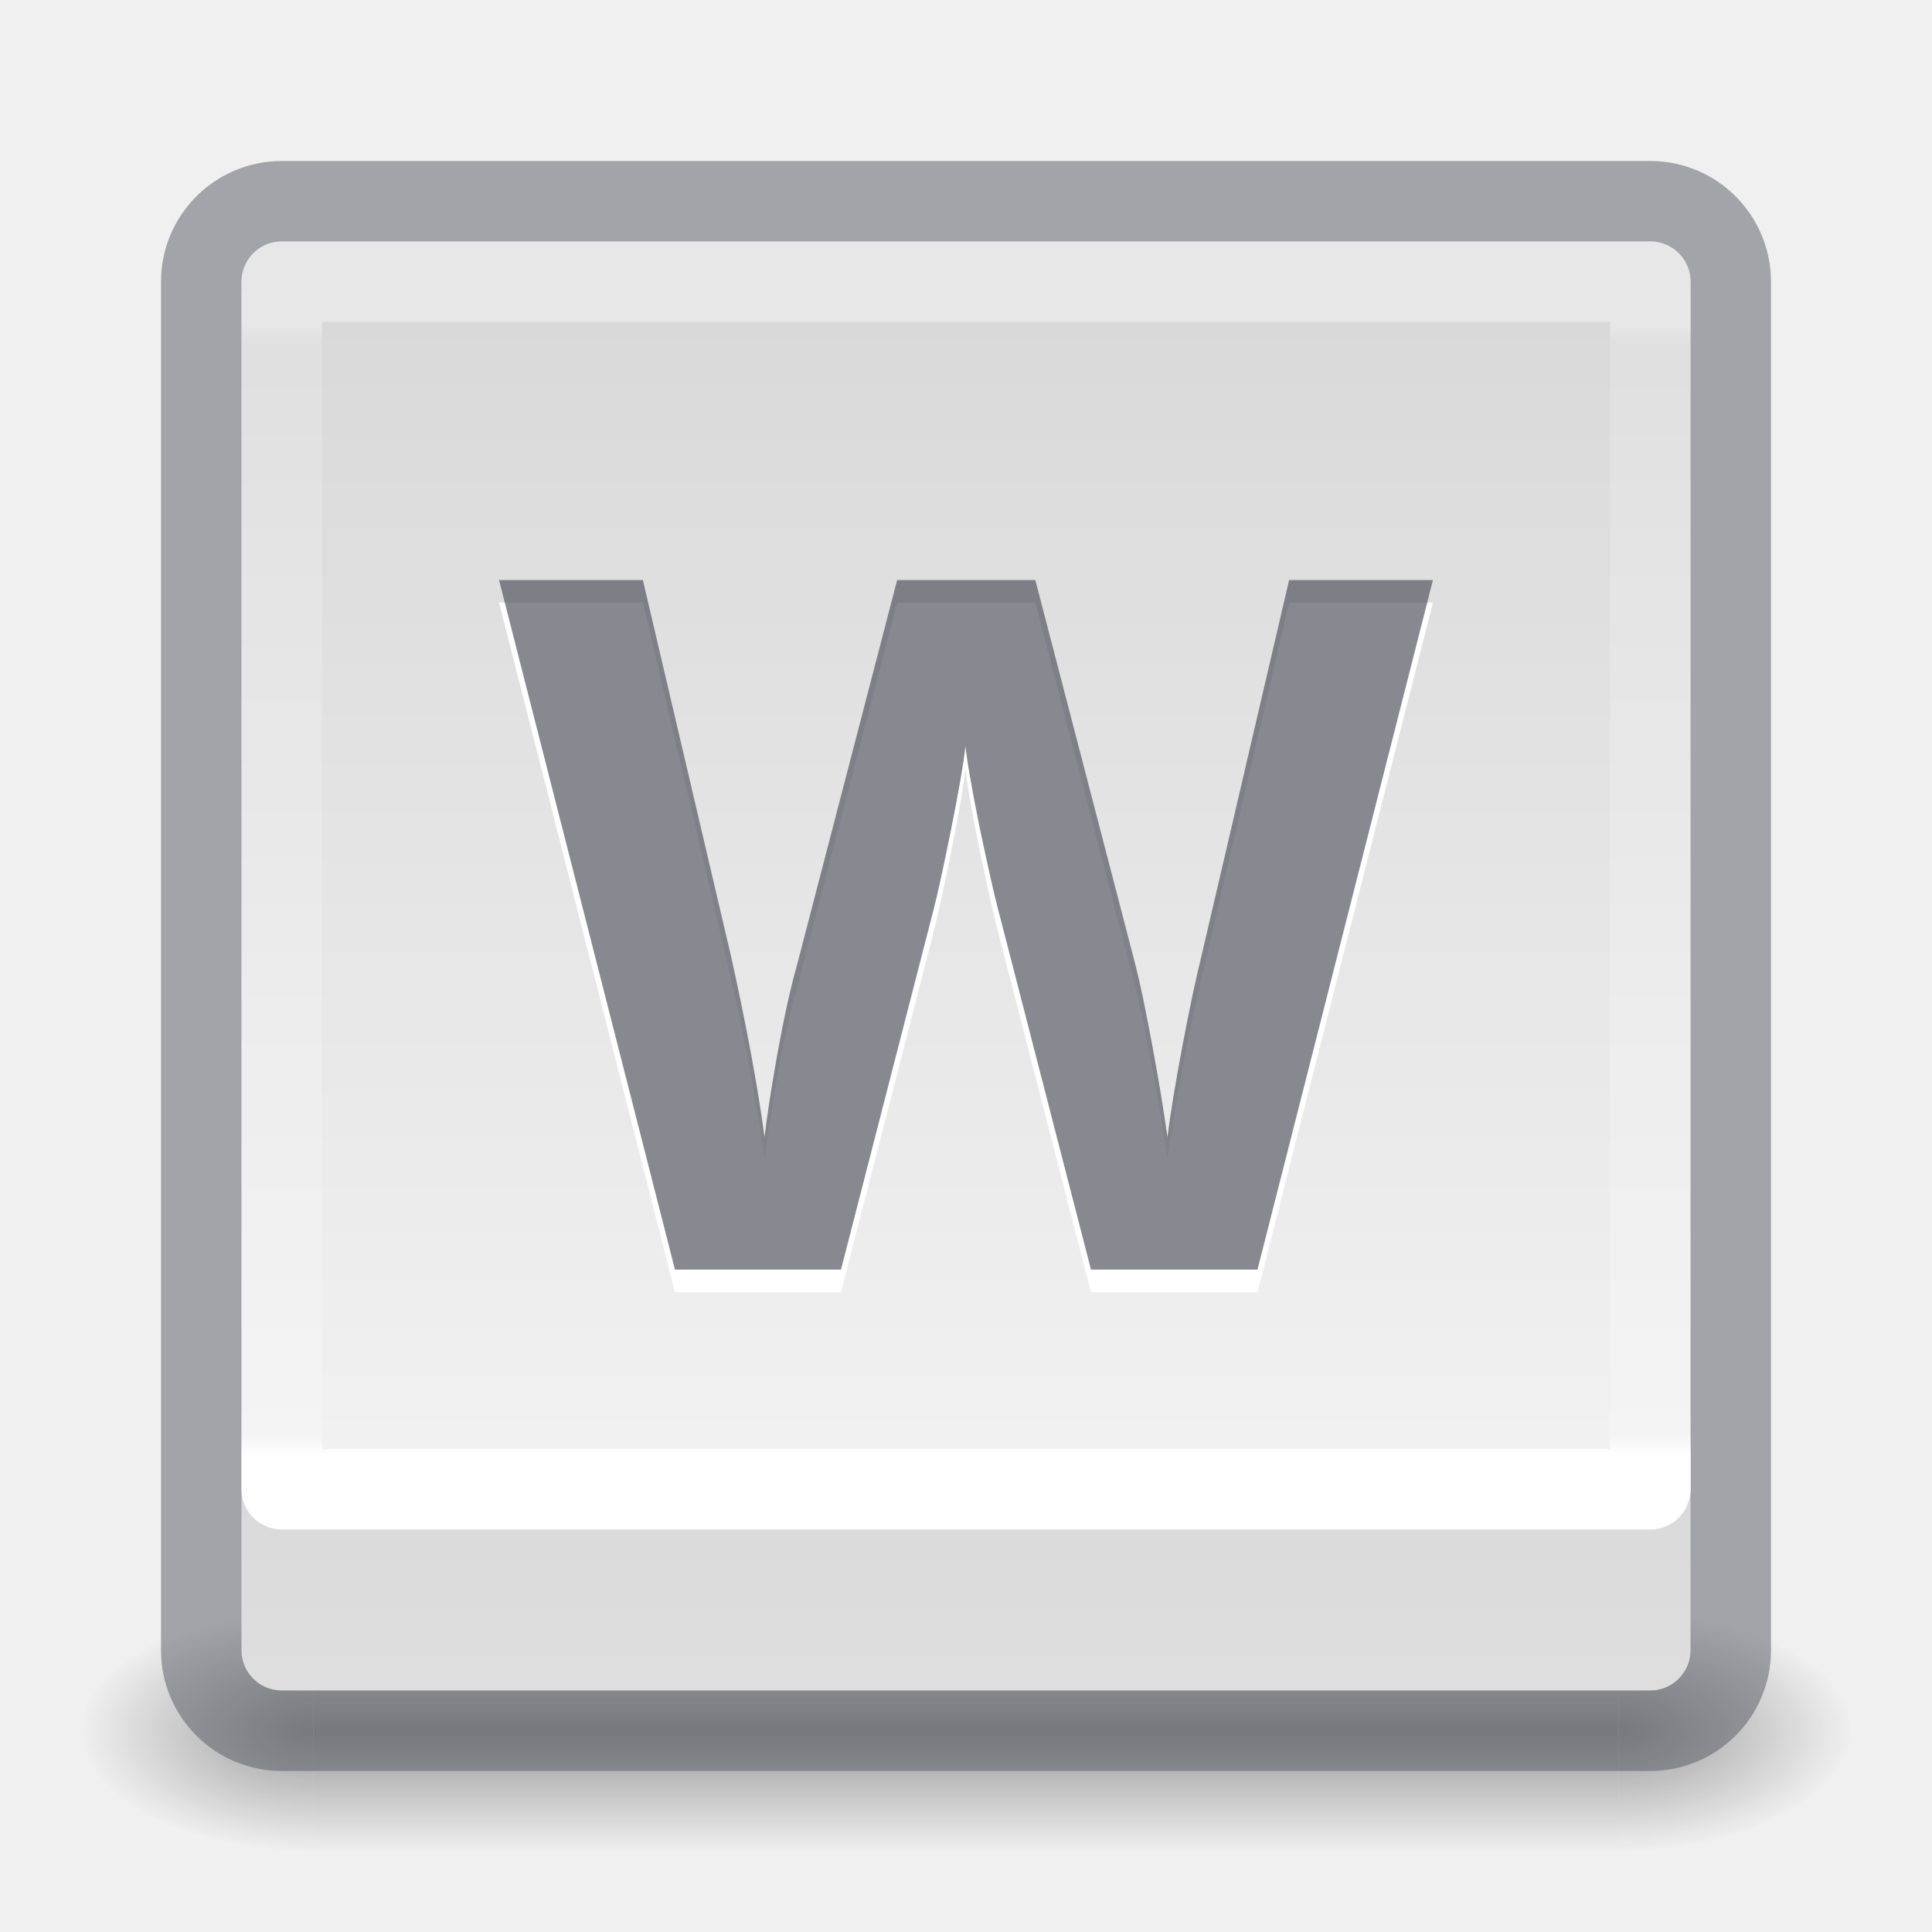
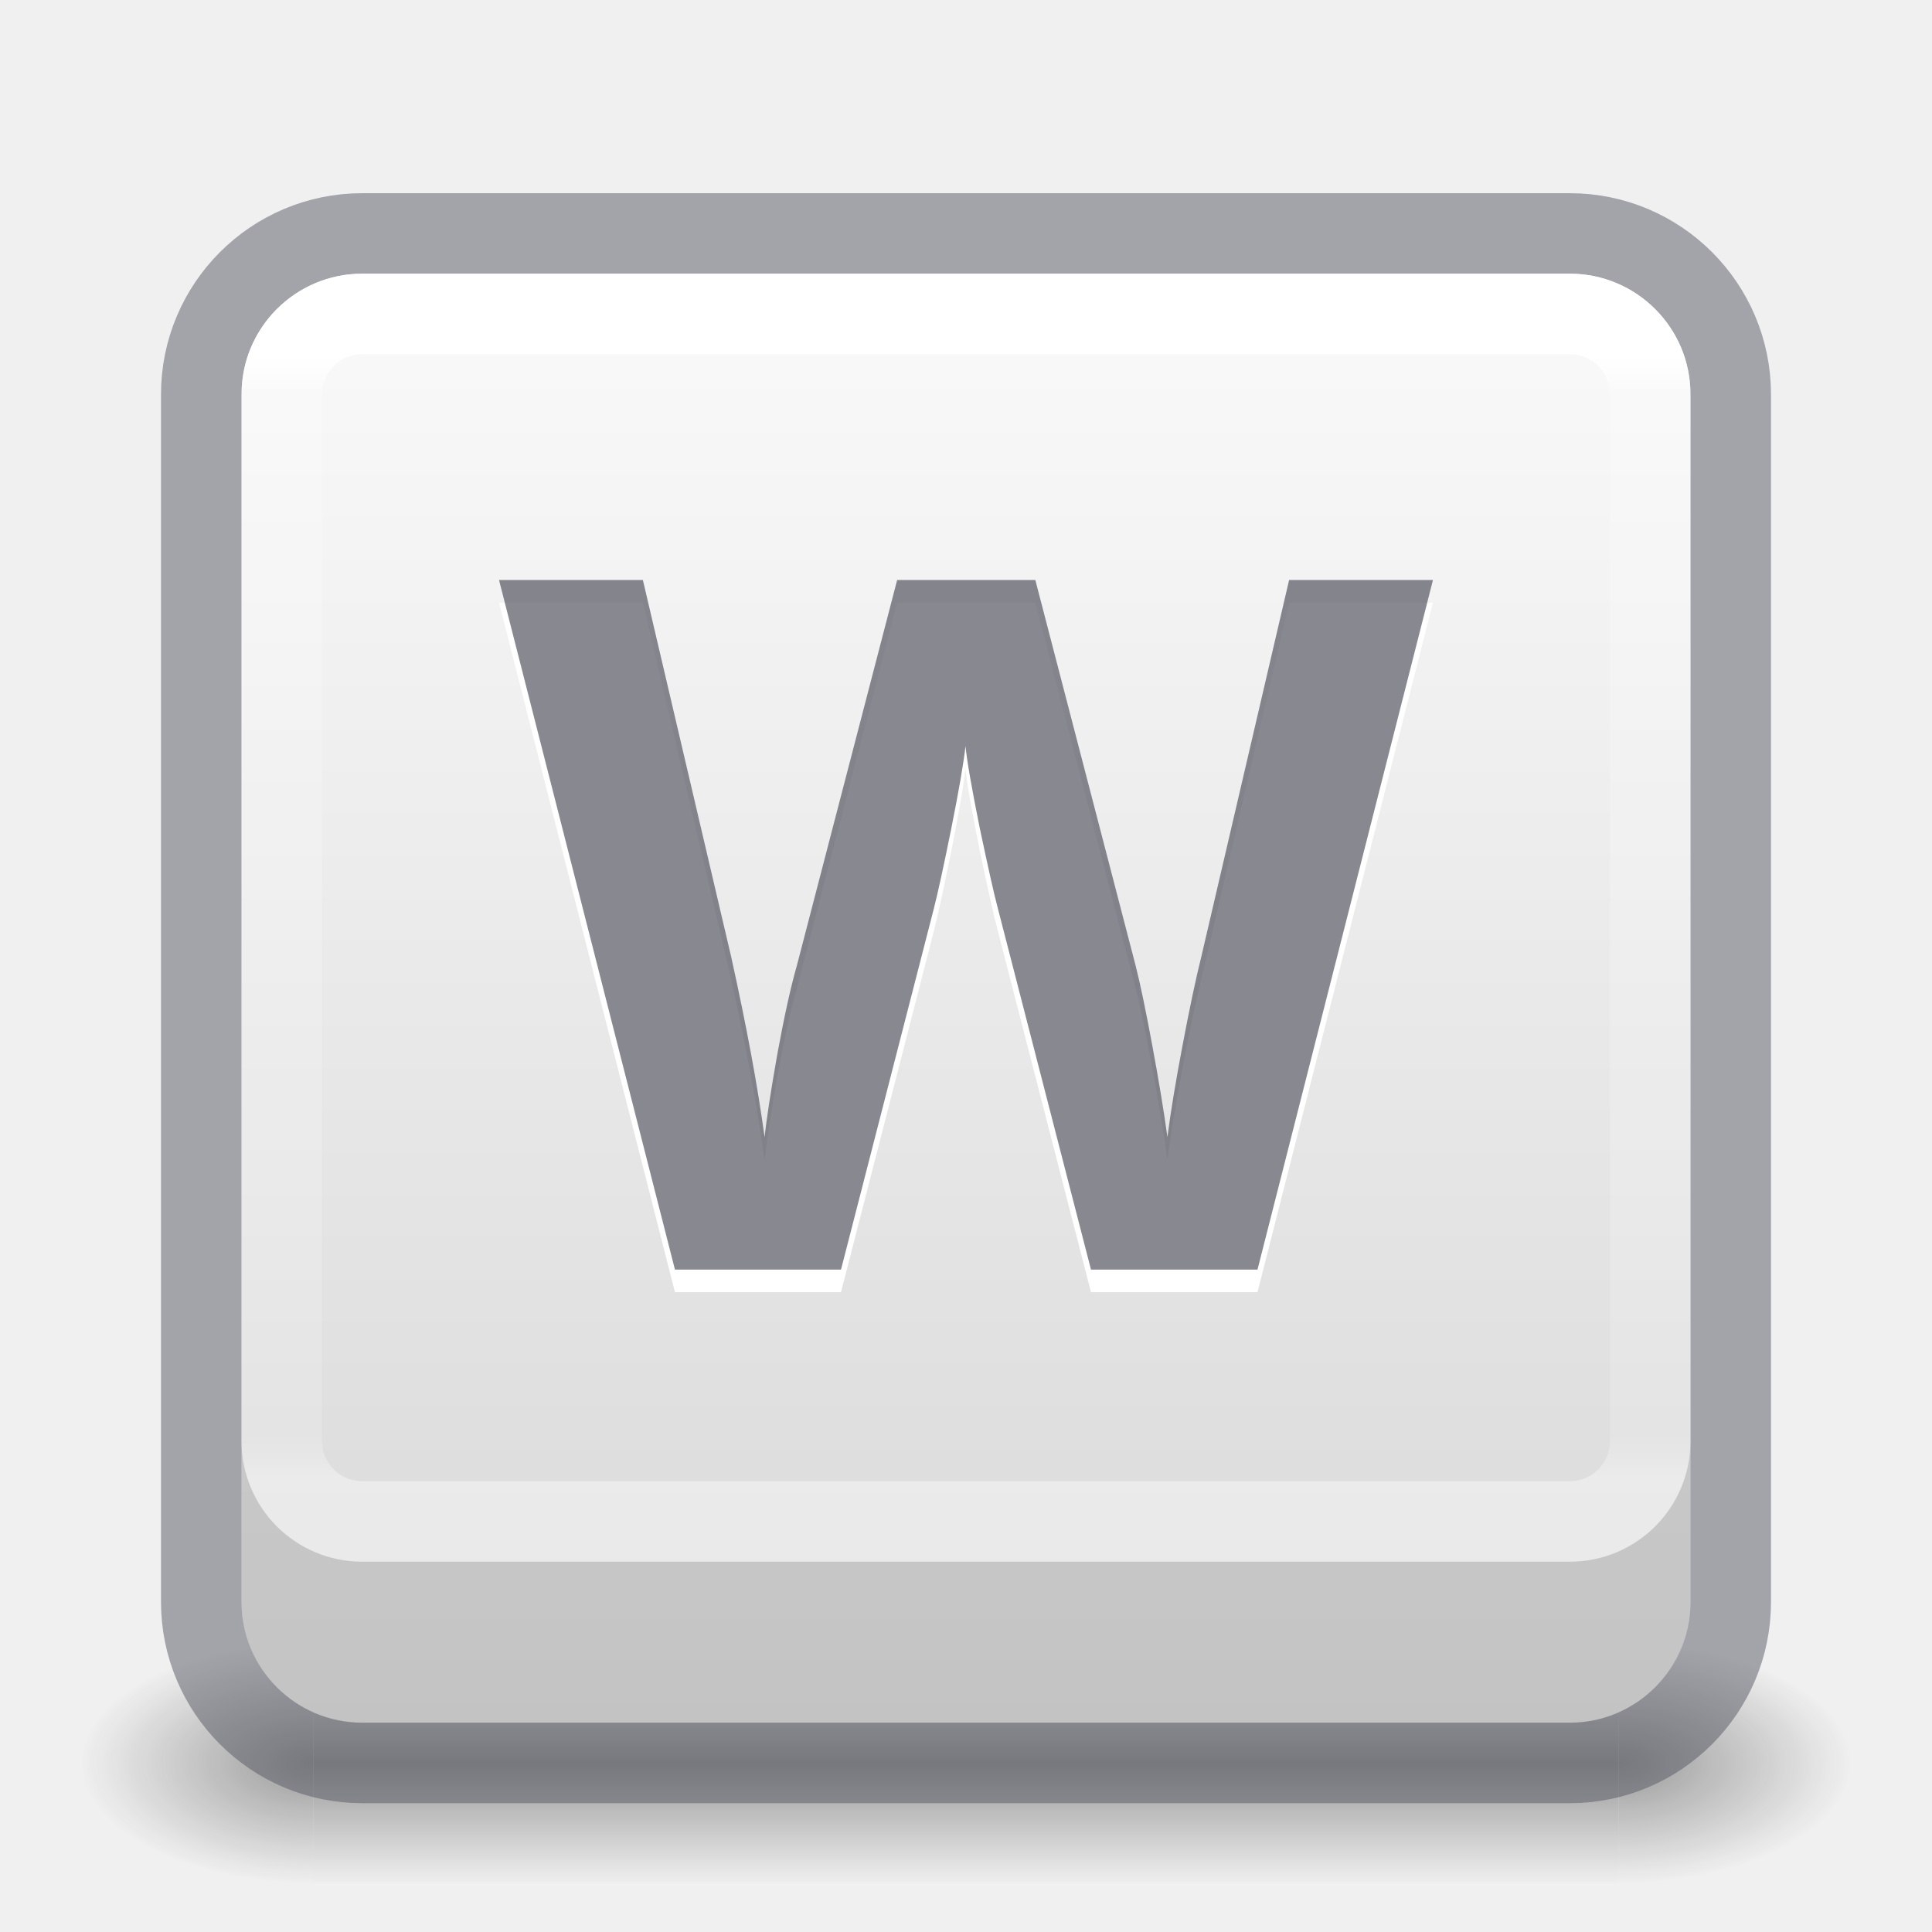
<svg xmlns="http://www.w3.org/2000/svg" xmlns:xlink="http://www.w3.org/1999/xlink" version="1.1" width="24" height="24" id="svg4157">
  <defs id="defs4159">
    <linearGradient x1="24" y1="6.549" x2="24" y2="41.229" id="linearGradient3233" xlink:href="#linearGradient4095" gradientUnits="userSpaceOnUse" gradientTransform="matrix(0.4594595,0,0,0.4054054,0.9742203,-20.72848)" />
    <linearGradient id="linearGradient4095">
      <stop id="stop4097" style="stop-color:#ffffff;stop-opacity:1" offset="0" />
      <stop id="stop4100" style="stop-color:#ffffff;stop-opacity:0.235" offset="0.017" />
      <stop id="stop4102" style="stop-color:#ffffff;stop-opacity:0.157" offset="0.98" />
      <stop id="stop4104" style="stop-color:#ffffff;stop-opacity:0.392" offset="1" />
    </linearGradient>
    <radialGradient cx="4.993" cy="43.5" r="2.5" fx="4.993" fy="43.5" id="radialGradient3082-6" xlink:href="#linearGradient3688-166-749-9" gradientUnits="userSpaceOnUse" gradientTransform="matrix(2.003784,0,0,1.4,27.98813,-17.4)" />
    <linearGradient id="linearGradient3688-166-749-9">
      <stop id="stop2883-2" style="stop-color:#181818;stop-opacity:1" offset="0" />
      <stop id="stop2885-2" style="stop-color:#181818;stop-opacity:0" offset="1" />
    </linearGradient>
    <radialGradient cx="4.993" cy="43.5" r="2.5" fx="4.993" fy="43.5" id="radialGradient3084-4" xlink:href="#linearGradient3688-464-309-7-6" gradientUnits="userSpaceOnUse" gradientTransform="matrix(2.003784,0,0,1.4,-20.01187,-104.4)" />
    <linearGradient id="linearGradient3688-464-309-7-6">
      <stop id="stop2889-75" style="stop-color:#181818;stop-opacity:1" offset="0" />
      <stop id="stop2891-4-9" style="stop-color:#181818;stop-opacity:0" offset="1" />
    </linearGradient>
    <linearGradient x1="25.058" y1="47.028" x2="25.058" y2="39.999" id="linearGradient3086-8" xlink:href="#linearGradient3702-501-757-1" gradientUnits="userSpaceOnUse" />
    <linearGradient id="linearGradient3702-501-757-1">
      <stop id="stop2895-2" style="stop-color:#181818;stop-opacity:0" offset="0" />
      <stop id="stop2897-89" style="stop-color:#181818;stop-opacity:1" offset="0.5" />
      <stop id="stop2899-36" style="stop-color:#181818;stop-opacity:0" offset="1" />
    </linearGradient>
    <linearGradient gradientUnits="userSpaceOnUse" y2="0.158" x2="14.33" y1="32.16" x1="14.33" id="linearGradient903" xlink:href="#linearGradient909" gradientTransform="matrix(0.6923077,0,0,0.6923077,0.923077,0.9230769)" />
    <linearGradient id="linearGradient909">
      <stop offset="0" style="stop-color:#fafafa;stop-opacity:1" id="stop905" />
      <stop offset="1" style="stop-color:#d4d4d4;stop-opacity:1" id="stop907" />
    </linearGradient>
+     <radialGradient gradientTransform="matrix(2.003784,0,0,1.4,27.98813,-17.4)" gradientUnits="userSpaceOnUse" xlink:href="#linearGradient3688-166-749-9" id="radialGradient3082-6-3" fy="43.5" fx="4.993" r="2.5" cy="43.5" cx="4.993" />
+     <radialGradient gradientTransform="matrix(2.003784,0,0,1.4,-20.01187,-104.4)" gradientUnits="userSpaceOnUse" xlink:href="#linearGradient3688-166-749-9" id="radialGradient3084-4-5" fy="43.5" fx="4.993" r="2.5" cy="43.5" cx="4.993" />
+     <linearGradient xlink:href="#linearGradient909" id="linearGradient903-6" x1="14.33" y1="28.818" x2="14.33" y2="-0.07" gradientUnits="userSpaceOnUse" gradientTransform="matrix(0.6923077,0,0,0.6923077,0.9230767,-23.07692)" />
+     <linearGradient gradientTransform="matrix(0.4594595,0,0,0.4054054,0.9729743,1.270273)" gradientUnits="userSpaceOnUse" xlink:href="#linearGradient4095-0" id="linearGradient3233-7" y2="41.168" x2="24" y1="6.757" x1="24" />
+     <linearGradient id="linearGradient4095-0">
+       <stop offset="0" style="stop-color:#ffffff;stop-opacity:1" id="stop4097-9" />
+       <stop offset="0.035" style="stop-color:#ffffff;stop-opacity:0.235" id="stop4100-3" />
+       <stop offset="0.962" style="stop-color:#ffffff;stop-opacity:0.157" id="stop4102-6" />
+       <stop offset="1" style="stop-color:#ffffff;stop-opacity:0.392" id="stop4104-0" />
+     </linearGradient>
  </defs>
-   <g style="display:inline" id="g2036-4" transform="matrix(0.55,0,0,0.3333336,-1.200001,7.33333)">
-     <g style="opacity:0.4" id="g3712-8" transform="matrix(1.052632,0,0,1.285713,-1.263158,-13.42854)">
-       <rect style="fill:url(#radialGradient3082-6);fill-opacity:1;stroke:none" id="rect2801-6" y="40" x="38" height="7" width="5" />
-       <rect style="fill:url(#radialGradient3084-4);fill-opacity:1;stroke:none" id="rect3696-20" transform="scale(-1,-1)" y="-47" x="-10" height="7" width="5" />
-       <rect style="fill:url(#linearGradient3086-8);fill-opacity:1;stroke:none" id="rect3700-5" y="40" x="10" height="7" width="28" />
+   <g id="g477" transform="translate(-4.4e-6,0.3999742)">
+     <g id="g331">
+       <g transform="matrix(0.55,0,0,0.3333336,-1.200001,7.33333)" id="g2036-4" style="display:inline">
+         <g transform="matrix(1.052632,0,0,1.285713,-1.263158,-13.42854)" id="g3712-8" style="opacity:0.4">
+           <rect width="5" height="7" x="38" y="40" id="rect2801-6" style="fill:url(#radialGradient3082-6-3);fill-opacity:1;stroke:none" />
+           <rect width="5" height="7" x="-10" y="-47" transform="scale(-1)" id="rect3696-20" style="fill:url(#radialGradient3084-4-5);fill-opacity:1;stroke:none" />
+           <rect width="28" height="7" x="10" y="40" id="rect3700-5" style="fill:url(#linearGradient3086-8);fill-opacity:1;stroke:none" />
+         </g>
+       </g>
+       <rect transform="scale(1,-1)" width="18" height="18" rx="1.5" ry="1.5" x="3" y="-21" id="rect5505-6" style="color:#000000;display:inline;overflow:visible;visibility:visible;fill:url(#linearGradient903-6);fill-opacity:1;fill-rule:nonzero;stroke:none;stroke-width:1;marker:none;enable-background:accumulate" />
+       <rect width="19" height="19" rx="2" ry="2" x="2.5" y="2.5" id="rect5505-21-8-1" style="color:#000000;font-variation-settings:normal;display:inline;overflow:visible;visibility:visible;opacity:0.5;fill:none;fill-opacity:1;stroke:#555761;stroke-width:1;stroke-linecap:round;stroke-linejoin:round;stroke-miterlimit:4;stroke-dasharray:none;stroke-dashoffset:0;stroke-opacity:1;marker:none;enable-background:accumulate;stop-color:#000000;stop-opacity:1" />
+       <rect width="17" height="15" x="3.5" y="3.5" id="rect6741-9" style="opacity:1;fill:none;stroke:url(#linearGradient3233-7);stroke-width:1;stroke-linecap:round;stroke-linejoin:round;stroke-miterlimit:4;stroke-dasharray:none;stroke-dashoffset:0;stroke-opacity:1" rx="1" ry="1" />
+       <path id="rect5505-6-0" style="color:#000000;font-variation-settings:normal;display:inline;overflow:visible;visibility:visible;opacity:0.1;fill:#000000;fill-opacity:1;fill-rule:nonzero;stroke:none;stroke-width:1;stroke-linecap:butt;stroke-linejoin:miter;stroke-miterlimit:4;stroke-dasharray:none;stroke-dashoffset:0;stroke-opacity:1;marker:none;enable-background:accumulate;stop-color:#000000;stop-opacity:1" d="m 3,-17.5 v -2 C 3,-20.331 3.669,-21 4.5,-21 h 15 c 0.831,0 1.5,0.669 1.5,1.5 v 2 C 21,-18.331 20.331,-19 19.5,-19 H 4.5 C 3.669,-19 3,-18.331 3,-17.5 Z" transform="scale(1,-1)" />
    </g>
  </g>
-   <rect style="color:#000000;display:inline;overflow:visible;visibility:visible;fill:url(#linearGradient903);fill-opacity:1;fill-rule:nonzero;stroke:none;stroke-width:1;marker:none;enable-background:accumulate;font-variant-east_asian:normal;opacity:1;vector-effect:none;stroke-linecap:butt;stroke-linejoin:miter;stroke-miterlimit:4;stroke-dasharray:none;stroke-dashoffset:0;stroke-opacity:1" id="rect5505-21-8" y="3" x="3" ry="0.5" rx="0.5" height="18" width="18" />
-   <rect style="color:#000000;display:inline;overflow:visible;visibility:visible;opacity:0.5;fill:none;stroke:#555761;stroke-width:1;stroke-linecap:round;stroke-linejoin:round;stroke-miterlimit:4;stroke-dasharray:none;stroke-dashoffset:0;stroke-opacity:1;marker:none;enable-background:accumulate;font-variant-east_asian:normal;vector-effect:none;fill-opacity:1" id="rect5505-21-8-1" y="2.5" x="2.5" ry="1" rx="1" height="19" width="19" />
-   <rect transform="scale(1,-1)" style="opacity:1;fill:none;stroke:url(#linearGradient3233);stroke-width:1;stroke-linecap:round;stroke-linejoin:round;stroke-miterlimit:4;stroke-dasharray:none;stroke-dashoffset:0;stroke-opacity:1" id="rect6741-9" y="-18.499" x="3.501" height="15" width="17" />
-   <path id="rect5505-21-8-6-2" d="M 3 18.5 L 3 20.5 C 3 20.777 3.223 21 3.5 21 L 20.5 21 C 20.777 21 21 20.777 21 20.5 L 21 18.5 C 21 18.777 20.777 19 20.5 19 L 3.5 19 C 3.223 19 3 18.777 3 18.5 z " style="color:#000000;display:inline;overflow:visible;visibility:visible;opacity:0.1;vector-effect:none;fill:#000000;fill-opacity:1;fill-rule:nonzero;stroke:none;stroke-width:1;stroke-linecap:butt;stroke-linejoin:miter;stroke-miterlimit:4;stroke-dasharray:none;stroke-dashoffset:0;stroke-opacity:1;marker:none;enable-background:accumulate;font-variant-east_asian:normal" />
  <g id="g1106" transform="matrix(0.1875,0,0,0.1875,0,0.6135887)" style="display:inline">
    <g aria-label="W" id="text941-3" style="display:inline;opacity:1;fill:#ffffff;stroke-width:1.1">
      <path d="M 83.312,82.338 H 72.281 l -6.188,-24 q -0.344,-1.281 -1.188,-5.281 -0.812,-4.031 -0.938,-5.406 -0.188,1.688 -0.938,5.438 -0.75,3.719 -1.156,5.312 l -6.156,23.938 h -11 L 33.062,36.65 h 9.531 l 5.844,24.938 q 1.531,6.906 2.219,11.969 0.188,-1.781 0.844,-5.5 0.688,-3.75 1.281,-5.812 l 6.656,-25.594 h 9.156 L 75.25,62.244 q 0.438,1.719 1.094,5.25 0.656,3.531 1,6.062 0.312,-2.438 1,-6.062 0.688,-3.656 1.25,-5.906 l 5.812,-24.938 h 9.531 z" style="font-weight:bold;font-size:64px;font-family:'Open Sans';-inkscape-font-specification:'Open Sans, Bold'" id="path1029" />
    </g>
    <g aria-label="W" id="text941" style="display:inline;opacity:0.7;fill:#555761;stroke-width:1.1">
      <path d="M 83.312,80.844 H 72.281 l -6.188,-24 Q 65.75,55.562 64.906,51.562 q -0.812,-4.031 -0.938,-5.406 -0.188,1.688 -0.938,5.438 -0.75,3.719 -1.156,5.312 l -6.156,23.938 h -11 L 33.062,35.156 h 9.531 l 5.844,24.938 Q 49.969,67 50.656,72.062 q 0.188,-1.781 0.844,-5.5 0.688,-3.75 1.281,-5.812 L 59.438,35.156 h 9.156 L 75.25,60.75 q 0.438,1.719 1.094,5.25 0.656,3.531 1,6.062 0.312,-2.438 1,-6.062 0.688,-3.656 1.25,-5.906 l 5.812,-24.938 h 9.531 z" style="font-weight:bold;font-size:64px;font-family:'Open Sans';-inkscape-font-specification:'Open Sans, Bold'" id="path1026" />
    </g>
  </g>
</svg>
